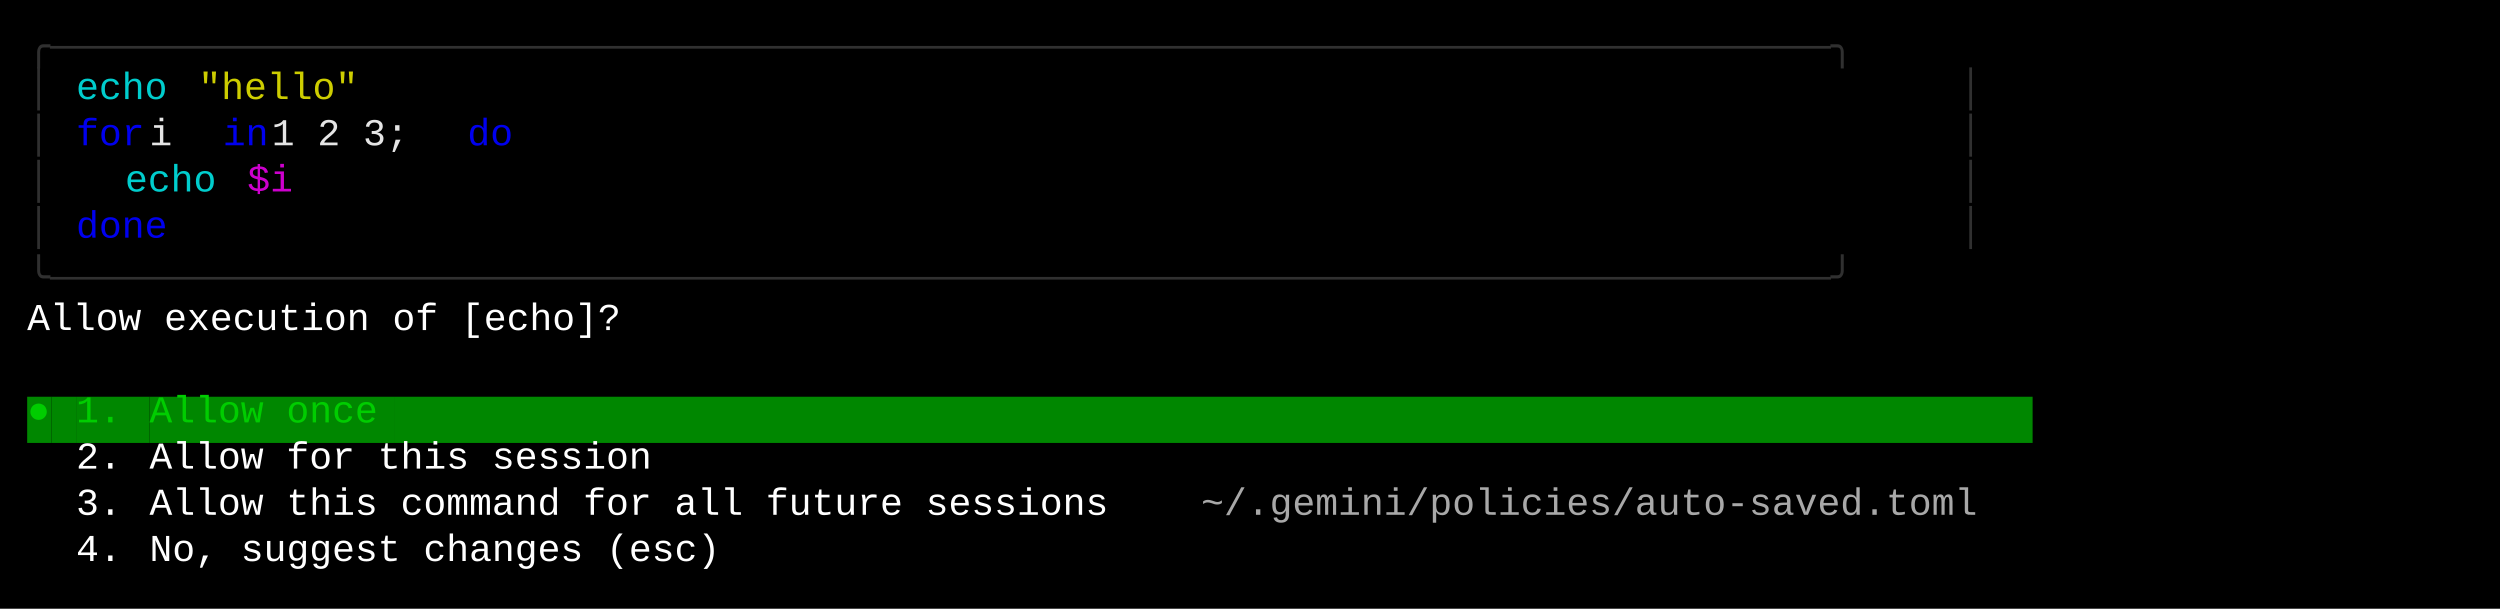
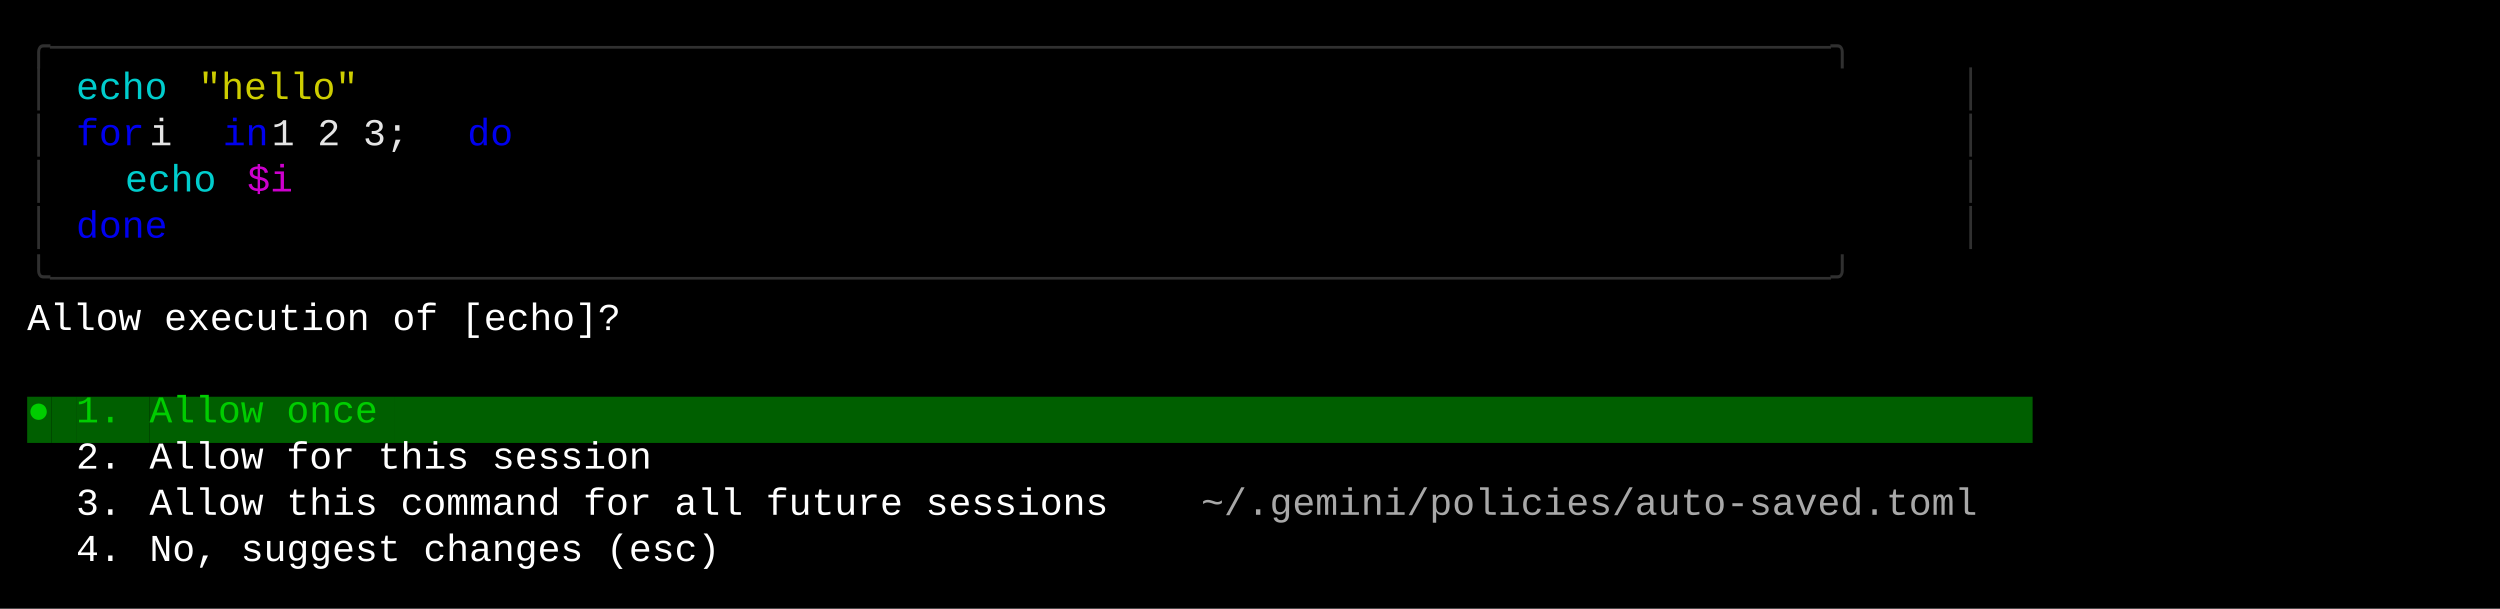
<svg xmlns="http://www.w3.org/2000/svg" width="920" height="224" viewBox="0 0 920 224">
  <style>
    text { font-family: Consolas, "Courier New", monospace; font-size: 14px; dominant-baseline: text-before-edge; white-space: pre; }
  </style>
  <rect width="920" height="224" fill="#000000" />
  <g transform="translate(10, 10)">
    <text x="0" y="2" fill="#303030" textLength="720" lengthAdjust="spacingAndGlyphs">╭──────────────────────────────────────────────────────────────────────────────╮</text>
    <text x="0" y="19" fill="#303030" textLength="9" lengthAdjust="spacingAndGlyphs">│</text>
    <text x="18" y="19" fill="#00cdcd" textLength="36" lengthAdjust="spacingAndGlyphs">echo</text>
    <text x="63" y="19" fill="#cdcd00" textLength="63" lengthAdjust="spacingAndGlyphs">"hello"</text>
    <text x="711" y="19" fill="#303030" textLength="9" lengthAdjust="spacingAndGlyphs">│</text>
    <text x="0" y="36" fill="#303030" textLength="9" lengthAdjust="spacingAndGlyphs">│</text>
    <text x="18" y="36" fill="#0000ee" textLength="27" lengthAdjust="spacingAndGlyphs">for</text>
    <text x="45" y="36" fill="#e5e5e5" textLength="27" lengthAdjust="spacingAndGlyphs"> i </text>
    <text x="72" y="36" fill="#0000ee" textLength="18" lengthAdjust="spacingAndGlyphs">in</text>
    <text x="90" y="36" fill="#e5e5e5" textLength="72" lengthAdjust="spacingAndGlyphs"> 1 2 3; </text>
    <text x="162" y="36" fill="#0000ee" textLength="18" lengthAdjust="spacingAndGlyphs">do</text>
    <text x="711" y="36" fill="#303030" textLength="9" lengthAdjust="spacingAndGlyphs">│</text>
    <text x="0" y="53" fill="#303030" textLength="9" lengthAdjust="spacingAndGlyphs">│</text>
    <text x="36" y="53" fill="#00cdcd" textLength="36" lengthAdjust="spacingAndGlyphs">echo</text>
    <text x="81" y="53" fill="#cd00cd" textLength="18" lengthAdjust="spacingAndGlyphs">$i</text>
    <text x="711" y="53" fill="#303030" textLength="9" lengthAdjust="spacingAndGlyphs">│</text>
    <text x="0" y="70" fill="#303030" textLength="9" lengthAdjust="spacingAndGlyphs">│</text>
    <text x="18" y="70" fill="#0000ee" textLength="36" lengthAdjust="spacingAndGlyphs">done</text>
    <text x="711" y="70" fill="#303030" textLength="9" lengthAdjust="spacingAndGlyphs">│</text>
    <text x="0" y="87" fill="#303030" textLength="720" lengthAdjust="spacingAndGlyphs">╰──────────────────────────────────────────────────────────────────────────────╯</text>
    <text x="0" y="104" fill="#ffffff" textLength="900" lengthAdjust="spacingAndGlyphs">Allow execution of [echo]?                                                                          </text>
-     <rect x="0" y="136" width="9" height="17" fill="#008700" />
+     <rect x="0" y="136" width="9" height="17" fill="#005f00" />
    <text x="0" y="138" fill="#00cd00" textLength="9" lengthAdjust="spacingAndGlyphs">●</text>
-     <rect x="9" y="136" width="9" height="17" fill="#008700" />
-     <rect x="18" y="136" width="18" height="17" fill="#008700" />
+     <rect x="9" y="136" width="9" height="17" fill="#005f00" />
+     <rect x="18" y="136" width="18" height="17" fill="#005f00" />
    <text x="18" y="138" fill="#00cd00" textLength="18" lengthAdjust="spacingAndGlyphs">1.</text>
-     <rect x="36" y="136" width="9" height="17" fill="#008700" />
-     <rect x="45" y="136" width="90" height="17" fill="#008700" />
+     <rect x="36" y="136" width="9" height="17" fill="#005f00" />
+     <rect x="45" y="136" width="90" height="17" fill="#005f00" />
    <text x="45" y="138" fill="#00cd00" textLength="90" lengthAdjust="spacingAndGlyphs">Allow once</text>
-     <rect x="135" y="136" width="603" height="17" fill="#008700" />
+     <rect x="135" y="136" width="603" height="17" fill="#005f00" />
    <text x="18" y="155" fill="#ffffff" textLength="18" lengthAdjust="spacingAndGlyphs">2.</text>
    <text x="45" y="155" fill="#ffffff" textLength="198" lengthAdjust="spacingAndGlyphs">Allow for this session</text>
    <text x="18" y="172" fill="#ffffff" textLength="18" lengthAdjust="spacingAndGlyphs">3.</text>
    <text x="45" y="172" fill="#ffffff" textLength="387" lengthAdjust="spacingAndGlyphs">Allow this command for all future sessions </text>
    <text x="432" y="172" fill="#a8a8a8" textLength="306" lengthAdjust="spacingAndGlyphs">~/.gemini/policies/auto-saved.toml</text>
    <text x="18" y="189" fill="#ffffff" textLength="18" lengthAdjust="spacingAndGlyphs">4.</text>
    <text x="45" y="189" fill="#ffffff" textLength="225" lengthAdjust="spacingAndGlyphs">No, suggest changes (esc)</text>
  </g>
</svg>
